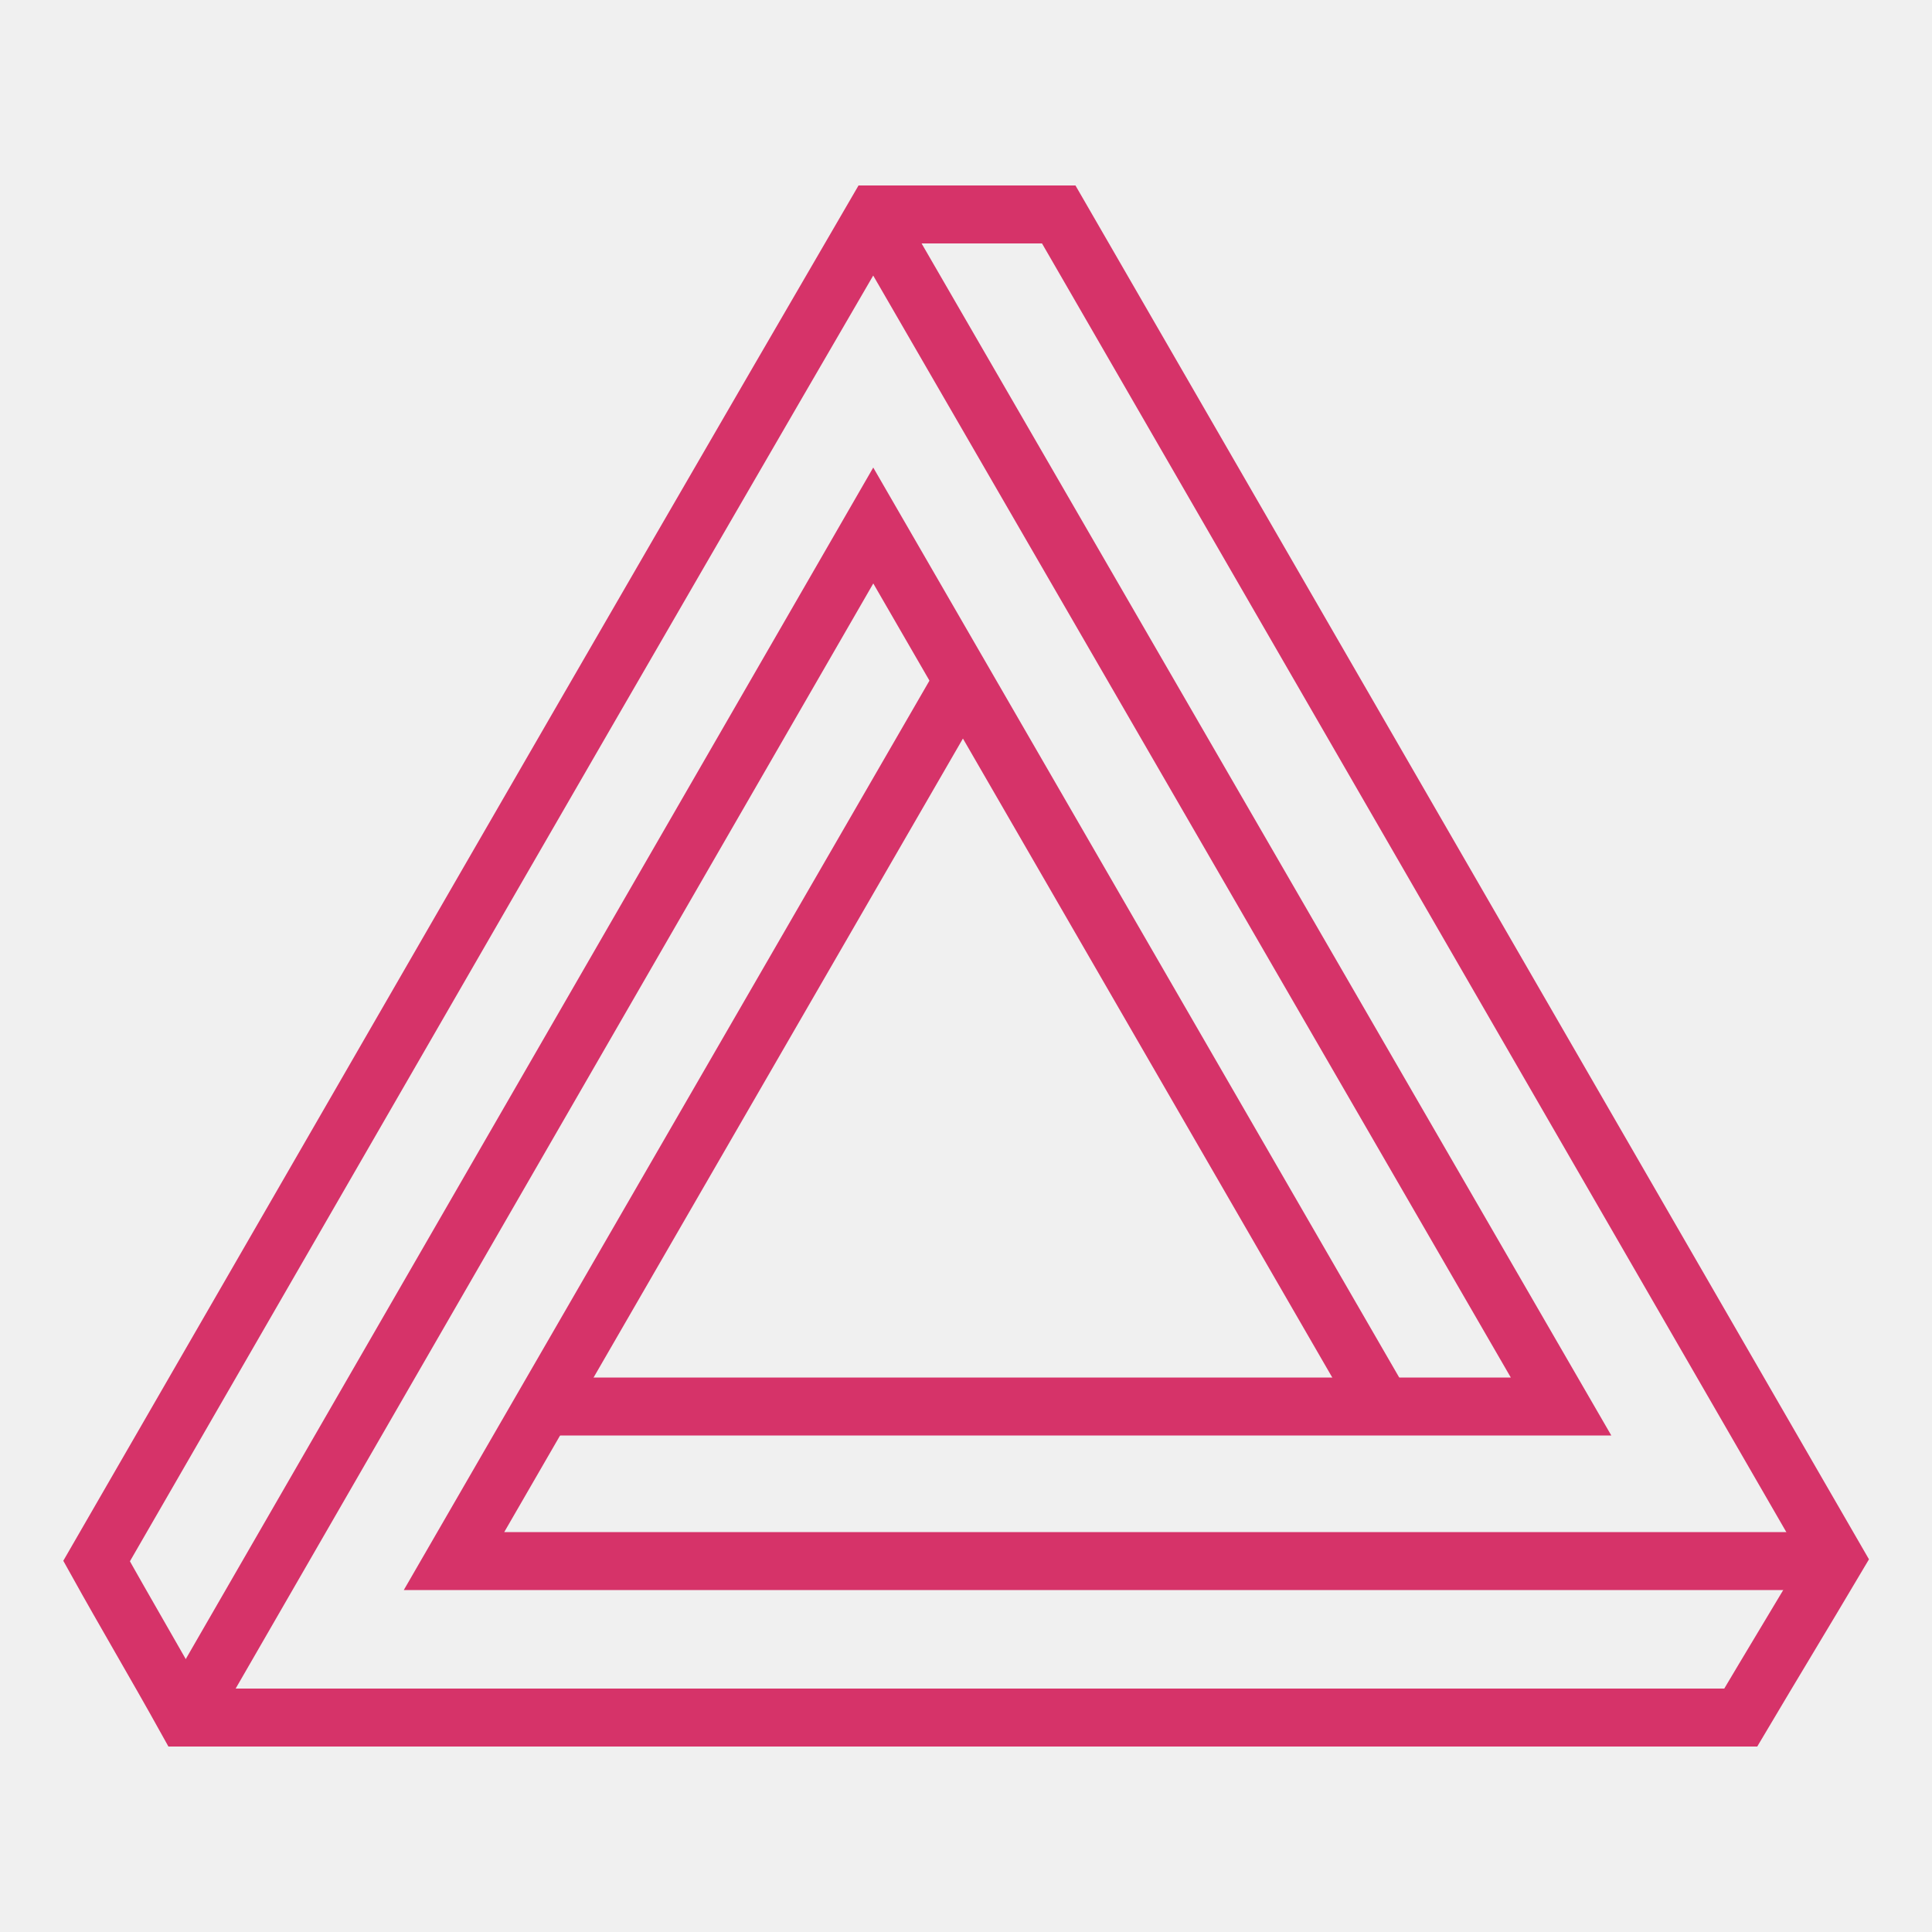
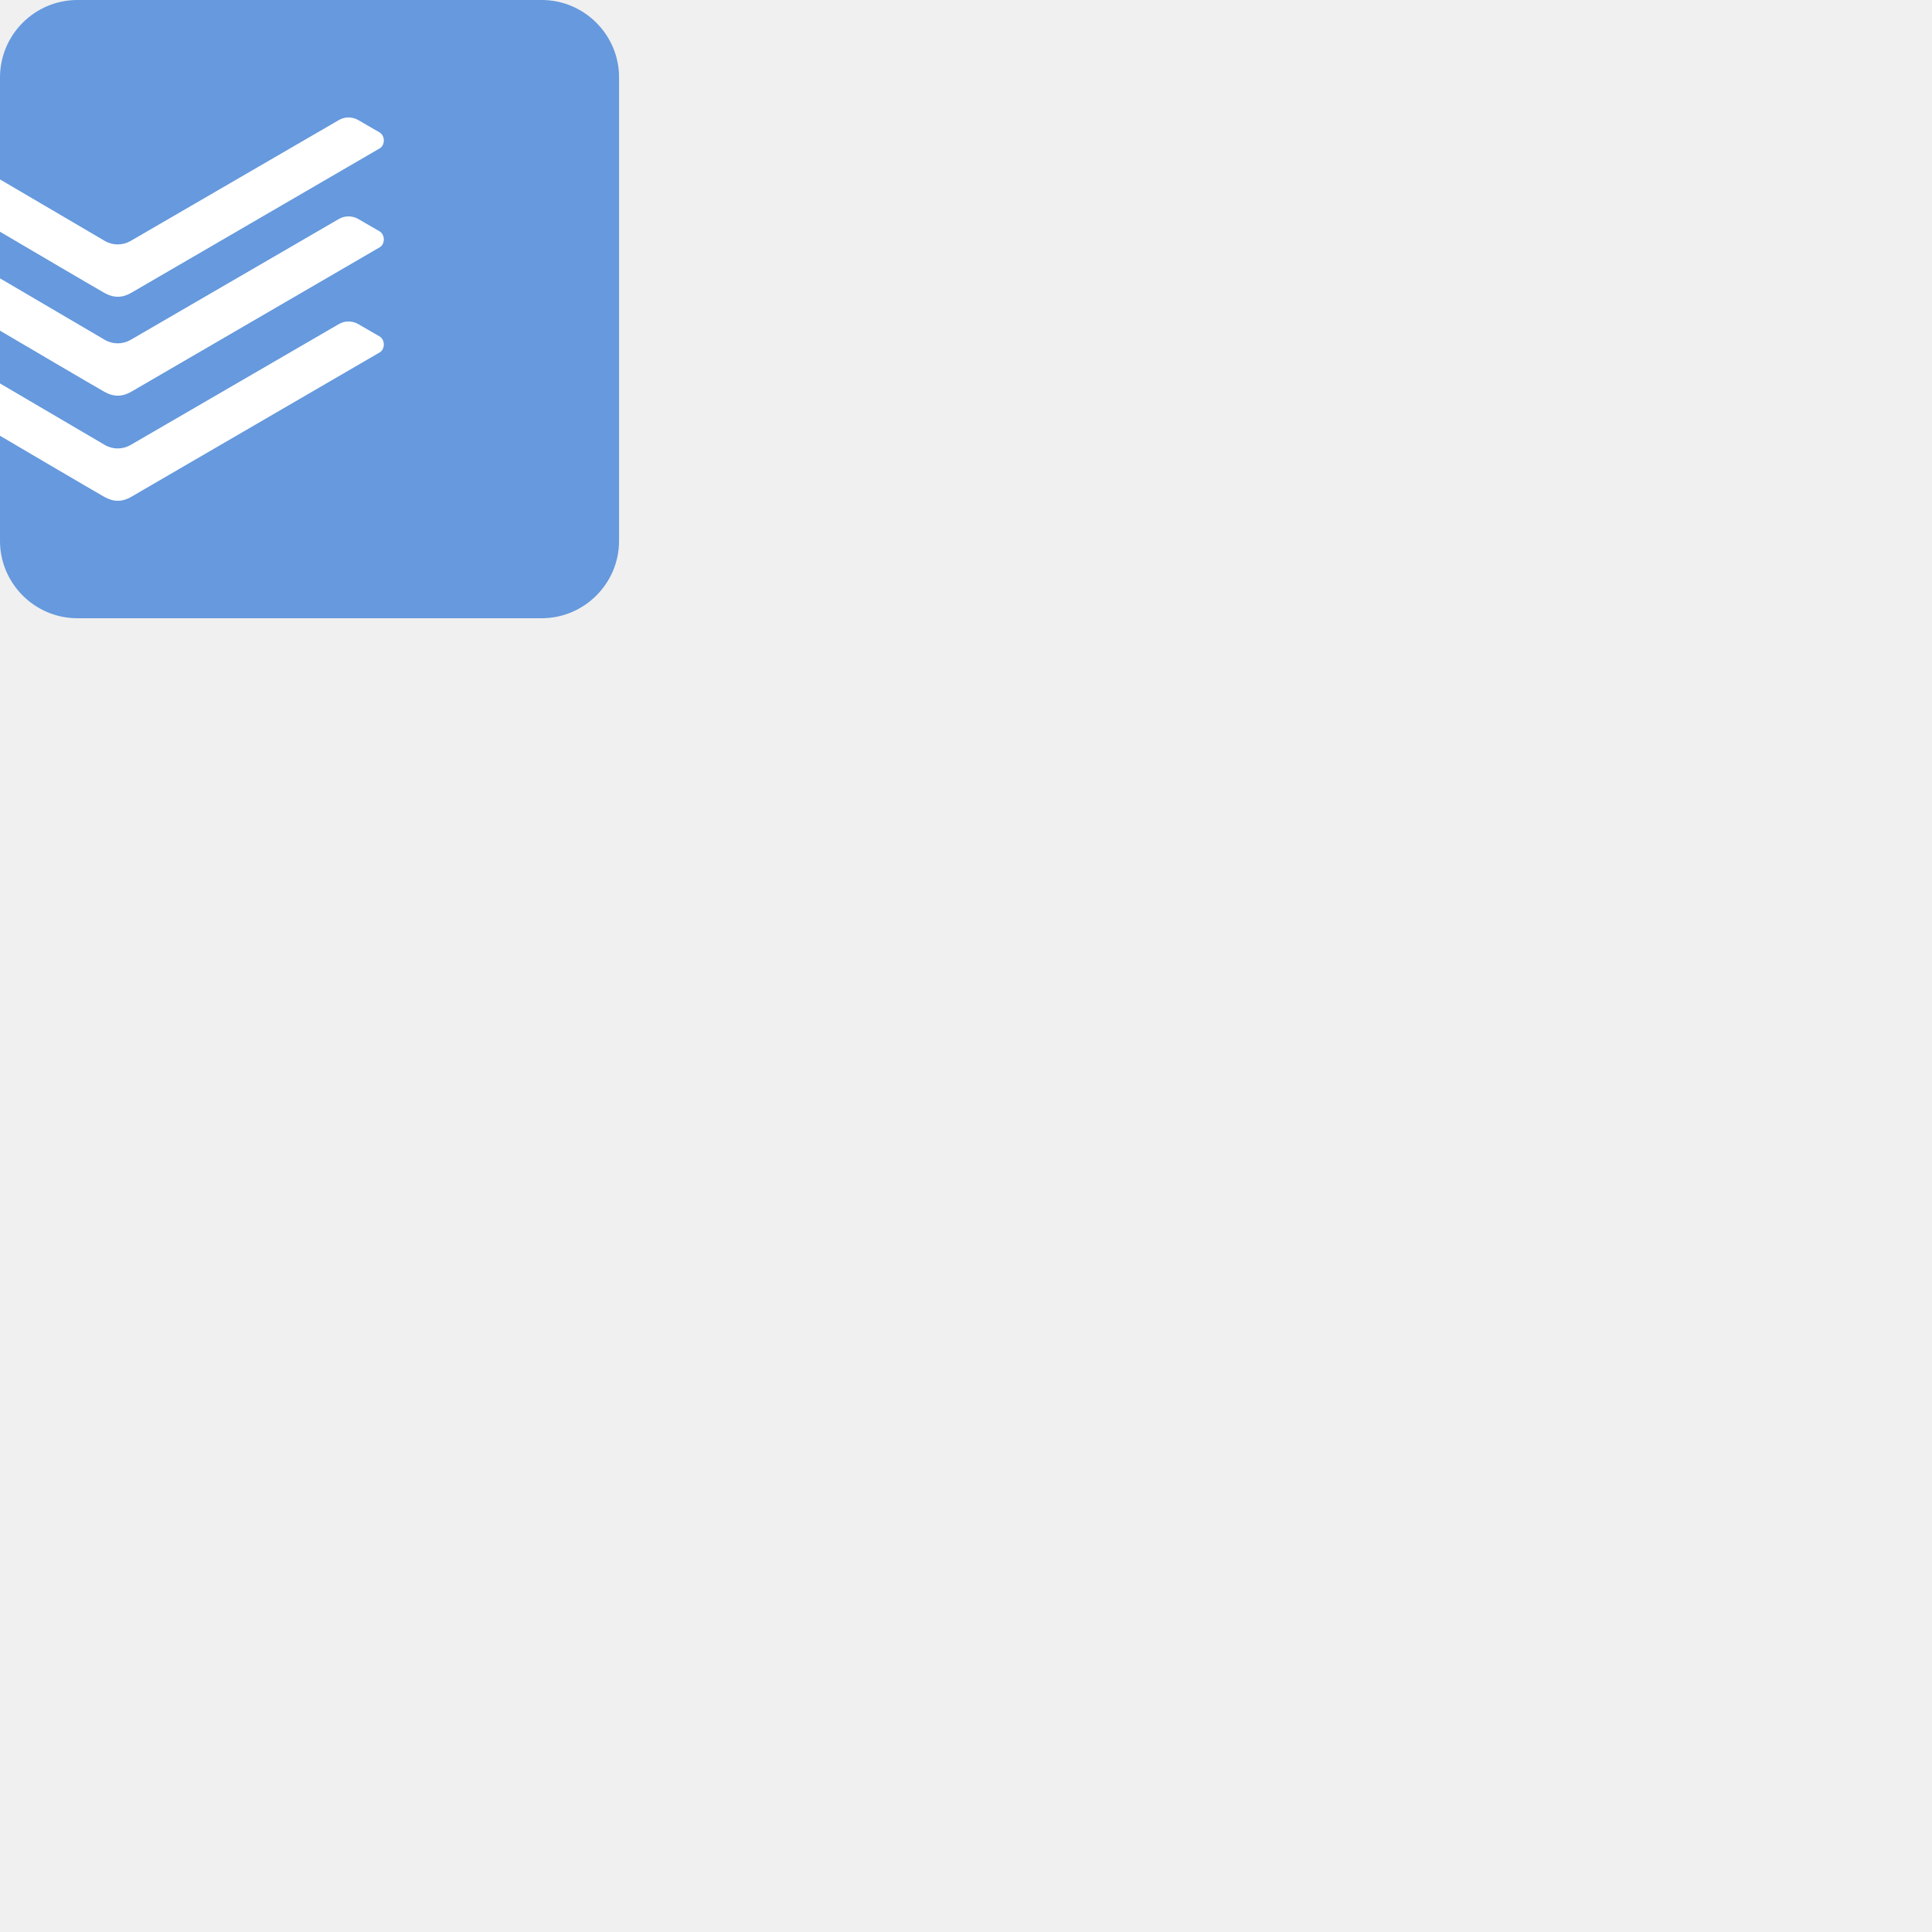
<svg xmlns="http://www.w3.org/2000/svg" version="1.1" id="Layer_1" x="0px" y="0px" viewBox="0 0 100 100" style="enable-background:new 0 0 100 100;" xml:space="preserve">
  <style type="text/css">
- 	.st0{fill:none;stroke:#D63369;stroke-width:3;stroke-miterlimit:10;}
+ 	
</style>
-   <g id="Aleph">
-     <path class="st0" d="M54.8,11.1C68.2,34.3,81.6,57.5,95,80.7c-1.6,2.7-3.3,5.5-4.9,8.2c-26.8,0-53.7,0-80.5,0   c-1.5-2.7-3.1-5.4-4.6-8.1c13.4-23.2,26.8-46.5,40.3-69.7C48.4,11.1,51.6,11.1,54.8,11.1z" />
-     <polyline class="st0" points="28.2,72.8 80.8,72.8 45.1,11.1  " />
-     <polyline class="st0" points="71.5,72.7 45.2,27.2 9.6,88.9  " />
-     <polyline class="st0" points="49.8,35.3 23.5,80.8 94.8,80.8  " />
+   <g id="frame" fill="#69d">
+     <path class="st0" d="M4.005 0A4.014 4.014 0 000 4v24c0 2.2 1.802 4 4.005 4h24.032c2.203 0 4.005-1.8 4.005-4V4c0-2.2-1.802-4-4.005-4z" />
+   </g>
+   <g id="mark1" fill="#fff">
+     <path fill="#fff" class="st0" d="M6.792 15.157l12.865-7.479c.275-.16.289-.653-.02-.83-.308-.178-.893-.514-1.111-.643a1.004 1.004 0 00-.991.012c-.154.09-10.433 6.06-10.776 6.256-.412.236-.92.24-1.33 0L0 9.287v2.708c1.321.778 4.607 2.71 5.403 3.165.475.27.93.264 1.389-.003" />
+     <path class="st0" d="M6.792 20.277l12.865-7.479c.275-.16.289-.653-.02-.83-.308-.178-.893-.514-1.111-.643a1.004 1.004 0 00-.991.012c-.154.09-10.433 6.06-10.776 6.256-.412.236-.92.24-1.33 0L0 14.407v2.708c1.321.778 4.607 2.71 5.403 3.165.475.27.93.264 1.389-.003" />
+     <path class="st0" d="M6.792 25.717l12.865-7.479c.275-.16.289-.653-.02-.83-.308-.178-.893-.514-1.111-.643a1.004 1.004 0 00-.991.012c-.154.09-10.433 6.06-10.776 6.256-.412.236-.92.24-1.33 0L0 19.847v2.708c1.321.778 4.607 2.71 5.403 3.165.475.27.93.264 1.389-.003" />
  </g>
</svg>
